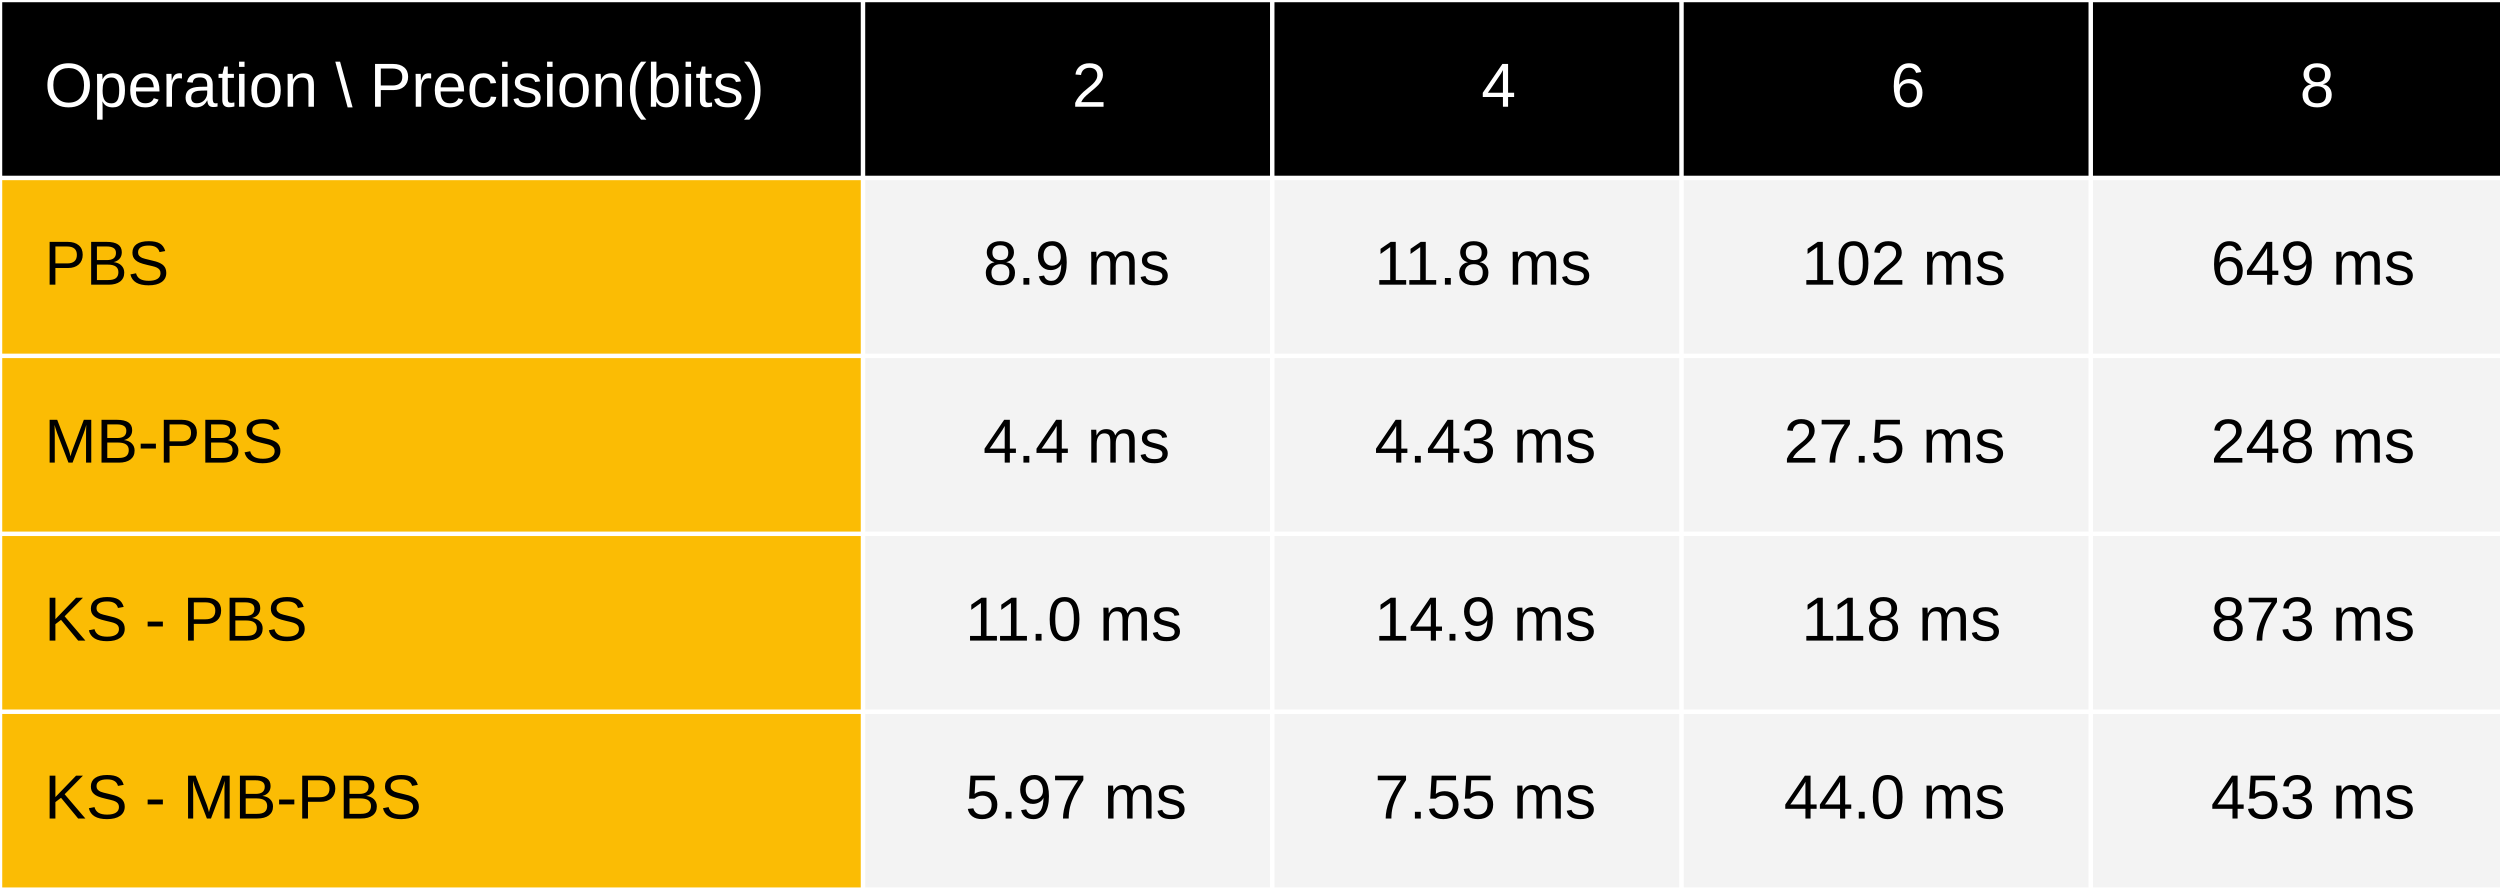
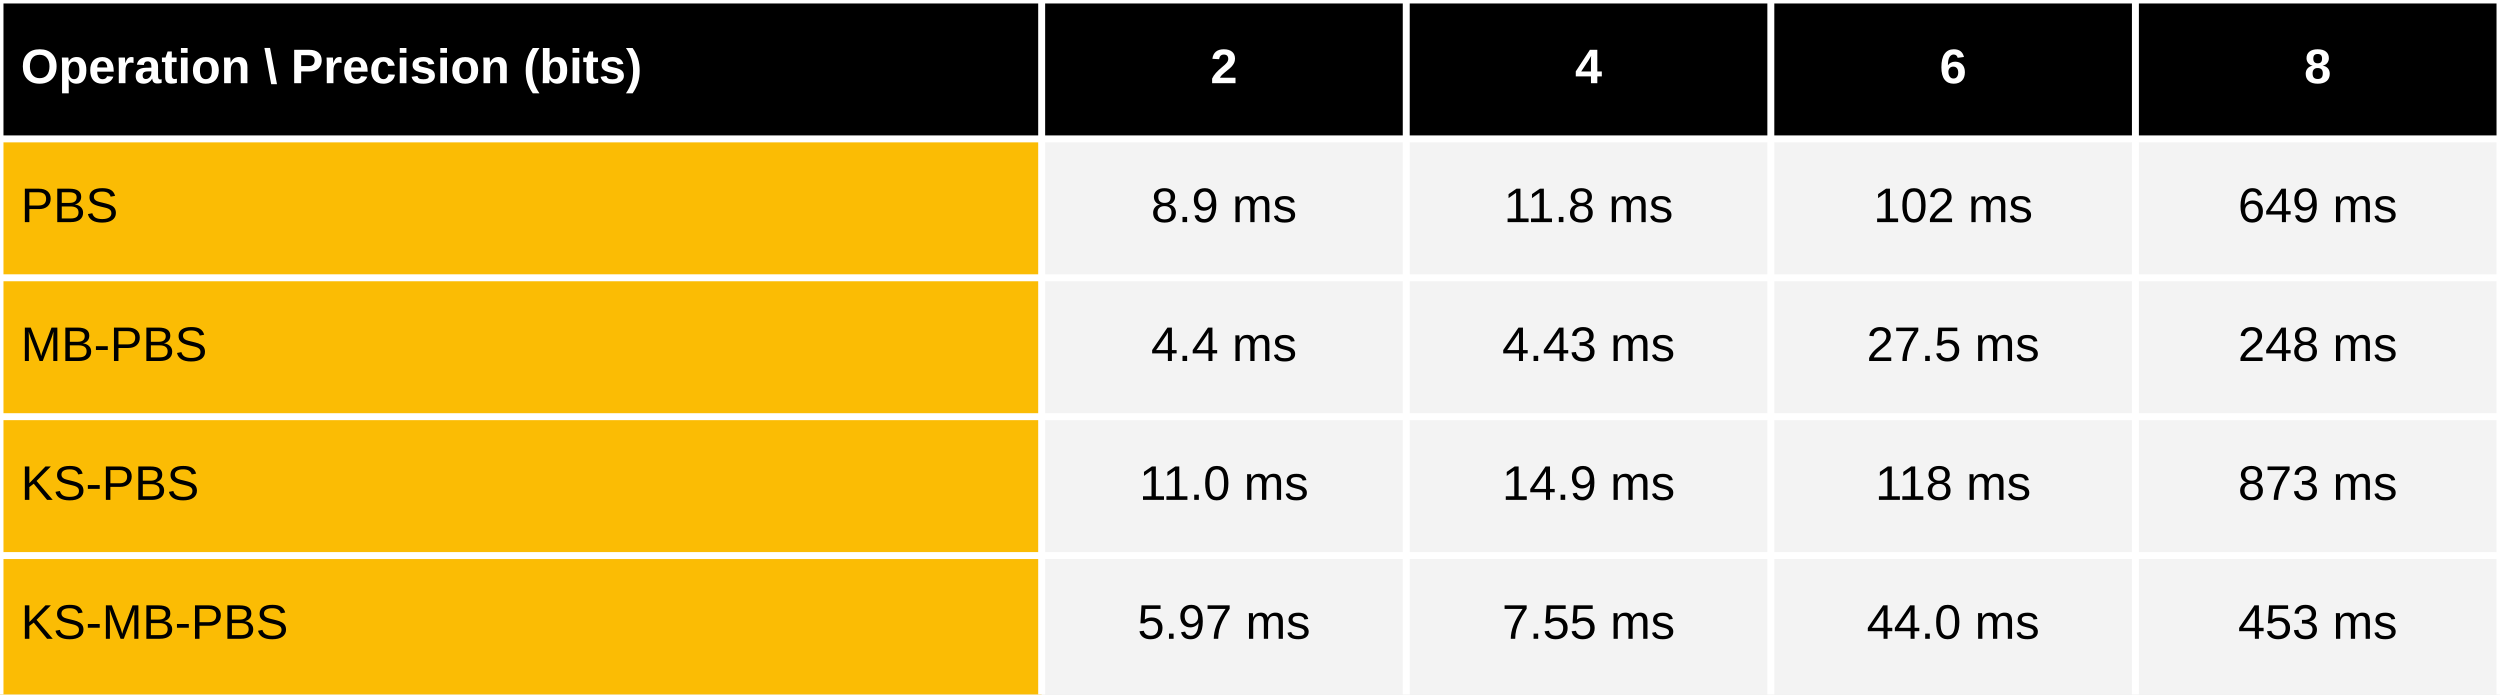
- <svg xmlns="http://www.w3.org/2000/svg" width="562.0" height="200" viewBox="0 0 562.0 200">
-   <rect x="0" y="0" width="562.0" height="40" fill="black" />
-   <text x="10" y="24.0" fill="white" font-family="Arial" font-size="14">Operation \ Precision(bits)</text>
-   <text x="241.0" y="24.0" fill="white" font-family="Arial" font-size="14">2</text>
-   <text x="333.0" y="24.0" fill="white" font-family="Arial" font-size="14">4</text>
-   <text x="425.0" y="24.0" fill="white" font-family="Arial" font-size="14">6</text>
-   <text x="517.0" y="24.0" fill="white" font-family="Arial" font-size="14">8</text>
-   <rect x="0" y="40" width="562.0" height="40" fill="#fbbc04" />
-   <text x="10" y="64.0" fill="black" font-family="Arial" font-size="14">PBS</text>
-   <rect x="194.0" y="40" width="562.0" height="40" fill="#f3f3f3" />
-   <text x="221.0" y="64.0" fill="black" font-family="Arial" font-size="14">8.9 ms</text>
-   <rect x="286.0" y="40" width="562.0" height="40" fill="#f3f3f3" />
-   <text x="309.0" y="64.0" fill="black" font-family="Arial" font-size="14">11.8 ms</text>
-   <rect x="378.0" y="40" width="562.0" height="40" fill="#f3f3f3" />
-   <text x="405.0" y="64.0" fill="black" font-family="Arial" font-size="14">102 ms</text>
-   <rect x="470.0" y="40" width="562.0" height="40" fill="#f3f3f3" />
-   <text x="497.0" y="64.0" fill="black" font-family="Arial" font-size="14">649 ms</text>
-   <rect x="0" y="80" width="562.0" height="40" fill="#fbbc04" />
-   <text x="10" y="104.0" fill="black" font-family="Arial" font-size="14">MB-PBS</text>
-   <rect x="194.0" y="80" width="562.0" height="40" fill="#f3f3f3" />
-   <text x="221.0" y="104.0" fill="black" font-family="Arial" font-size="14">4.4 ms</text>
-   <rect x="286.0" y="80" width="562.0" height="40" fill="#f3f3f3" />
-   <text x="309.0" y="104.0" fill="black" font-family="Arial" font-size="14">4.43 ms</text>
-   <rect x="378.0" y="80" width="562.0" height="40" fill="#f3f3f3" />
-   <text x="401.0" y="104.0" fill="black" font-family="Arial" font-size="14">27.5 ms</text>
-   <rect x="470.0" y="80" width="562.0" height="40" fill="#f3f3f3" />
-   <text x="497.0" y="104.0" fill="black" font-family="Arial" font-size="14">248 ms</text>
-   <rect x="0" y="120" width="562.0" height="40" fill="#fbbc04" />
-   <text x="10" y="144.0" fill="black" font-family="Arial" font-size="14">KS - PBS</text>
-   <rect x="194.0" y="120" width="562.0" height="40" fill="#f3f3f3" />
-   <text x="217.0" y="144.0" fill="black" font-family="Arial" font-size="14">11.0 ms</text>
-   <rect x="286.0" y="120" width="562.0" height="40" fill="#f3f3f3" />
-   <text x="309.0" y="144.0" fill="black" font-family="Arial" font-size="14">14.9 ms</text>
-   <rect x="378.0" y="120" width="562.0" height="40" fill="#f3f3f3" />
-   <text x="405.0" y="144.0" fill="black" font-family="Arial" font-size="14">118 ms</text>
-   <rect x="470.0" y="120" width="562.0" height="40" fill="#f3f3f3" />
-   <text x="497.0" y="144.0" fill="black" font-family="Arial" font-size="14">873 ms</text>
-   <rect x="0" y="160" width="562.0" height="40" fill="#fbbc04" />
-   <text x="10" y="184.0" fill="black" font-family="Arial" font-size="14">KS - MB-PBS</text>
-   <rect x="194.0" y="160" width="562.0" height="40" fill="#f3f3f3" />
-   <text x="217.0" y="184.0" fill="black" font-family="Arial" font-size="14">5.97 ms</text>
-   <rect x="286.0" y="160" width="562.0" height="40" fill="#f3f3f3" />
-   <text x="309.0" y="184.0" fill="black" font-family="Arial" font-size="14">7.55 ms</text>
-   <rect x="378.0" y="160" width="562.0" height="40" fill="#f3f3f3" />
-   <text x="401.0" y="184.0" fill="black" font-family="Arial" font-size="14">44.0 ms</text>
-   <rect x="470.0" y="160" width="562.0" height="40" fill="#f3f3f3" />
-   <text x="497.0" y="184.0" fill="black" font-family="Arial" font-size="14">453 ms</text>
-   <line x1="0" y1="0" x2="0" y2="200" stroke="white" />
-   <line x1="194.0" y1="0" x2="194.0" y2="200" stroke="white" />
-   <line x1="286.0" y1="0" x2="286.0" y2="200" stroke="white" />
-   <line x1="378.0" y1="0" x2="378.0" y2="200" stroke="white" />
-   <line x1="470.0" y1="0" x2="470.0" y2="200" stroke="white" />
-   <line x1="0" y1="0" x2="562.0" y2="0" stroke="white" />
-   <line x1="0" y1="40" x2="562.0" y2="40" stroke="white" />
-   <line x1="0" y1="80" x2="562.0" y2="80" stroke="white" />
-   <line x1="0" y1="120" x2="562.0" y2="120" stroke="white" />
-   <line x1="0" y1="160" x2="562.0" y2="160" stroke="white" />
-   <line x1="0" y1="200" x2="562.0" y2="200" stroke="white" />
+ <svg xmlns="http://www.w3.org/2000/svg" viewBox="0 0 720 200" preserveAspectRatio="meet" width="100%" height="200">
+   <rect x="0" y="0" width="720" height="40" fill="black" />
+   <text dominant-baseline="middle" text-anchor="start" font-family="Arial" font-size="14" font-weight="bold" fill="white" x="6" y="20.0">Operation \ Precision (bits)</text>
+   <text dominant-baseline="middle" text-anchor="middle" font-family="Arial" font-size="14" font-weight="bold" fill="white" x="352.5" y="20.0">2</text>
+   <text dominant-baseline="middle" text-anchor="middle" font-family="Arial" font-size="14" font-weight="bold" fill="white" x="457.5" y="20.0">4</text>
+   <text dominant-baseline="middle" text-anchor="middle" font-family="Arial" font-size="14" font-weight="bold" fill="white" x="562.5" y="20.0">6</text>
+   <text dominant-baseline="middle" text-anchor="middle" font-family="Arial" font-size="14" font-weight="bold" fill="white" x="667.5" y="20.0">8</text>
+   <rect x="0" y="40" width="300" height="160" fill="#fbbc04" />
+   <rect x="300" y="40" width="420" height="160" fill="#f3f3f3" />
+   <text dominant-baseline="middle" text-anchor="start" font-family="Arial" font-size="14" font-weight="normal" fill="black" x="6" y="60.0">PBS</text>
+   <text dominant-baseline="middle" text-anchor="middle" font-family="Arial" font-size="14" font-weight="normal" fill="black" x="352.5" y="60.0">8.9 ms</text>
+   <text dominant-baseline="middle" text-anchor="middle" font-family="Arial" font-size="14" font-weight="normal" fill="black" x="457.5" y="60.0">11.8 ms</text>
+   <text dominant-baseline="middle" text-anchor="middle" font-family="Arial" font-size="14" font-weight="normal" fill="black" x="562.5" y="60.0">102 ms</text>
+   <text dominant-baseline="middle" text-anchor="middle" font-family="Arial" font-size="14" font-weight="normal" fill="black" x="667.5" y="60.0">649 ms</text>
+   <text dominant-baseline="middle" text-anchor="start" font-family="Arial" font-size="14" font-weight="normal" fill="black" x="6" y="100.0">MB-PBS</text>
+   <text dominant-baseline="middle" text-anchor="middle" font-family="Arial" font-size="14" font-weight="normal" fill="black" x="352.5" y="100.0">4.4 ms</text>
+   <text dominant-baseline="middle" text-anchor="middle" font-family="Arial" font-size="14" font-weight="normal" fill="black" x="457.5" y="100.0">4.43 ms</text>
+   <text dominant-baseline="middle" text-anchor="middle" font-family="Arial" font-size="14" font-weight="normal" fill="black" x="562.5" y="100.0">27.5 ms</text>
+   <text dominant-baseline="middle" text-anchor="middle" font-family="Arial" font-size="14" font-weight="normal" fill="black" x="667.5" y="100.0">248 ms</text>
+   <text dominant-baseline="middle" text-anchor="start" font-family="Arial" font-size="14" font-weight="normal" fill="black" x="6" y="140.0">KS-PBS</text>
+   <text dominant-baseline="middle" text-anchor="middle" font-family="Arial" font-size="14" font-weight="normal" fill="black" x="352.5" y="140.0">11.0 ms</text>
+   <text dominant-baseline="middle" text-anchor="middle" font-family="Arial" font-size="14" font-weight="normal" fill="black" x="457.5" y="140.0">14.9 ms</text>
+   <text dominant-baseline="middle" text-anchor="middle" font-family="Arial" font-size="14" font-weight="normal" fill="black" x="562.5" y="140.0">118 ms</text>
+   <text dominant-baseline="middle" text-anchor="middle" font-family="Arial" font-size="14" font-weight="normal" fill="black" x="667.5" y="140.0">873 ms</text>
+   <text dominant-baseline="middle" text-anchor="start" font-family="Arial" font-size="14" font-weight="normal" fill="black" x="6" y="180.0">KS-MB-PBS</text>
+   <text dominant-baseline="middle" text-anchor="middle" font-family="Arial" font-size="14" font-weight="normal" fill="black" x="352.5" y="180.0">5.97 ms</text>
+   <text dominant-baseline="middle" text-anchor="middle" font-family="Arial" font-size="14" font-weight="normal" fill="black" x="457.5" y="180.0">7.55 ms</text>
+   <text dominant-baseline="middle" text-anchor="middle" font-family="Arial" font-size="14" font-weight="normal" fill="black" x="562.5" y="180.0">44.0 ms</text>
+   <text dominant-baseline="middle" text-anchor="middle" font-family="Arial" font-size="14" font-weight="normal" fill="black" x="667.5" y="180.0">453 ms</text>
+   <line stroke="white" stroke-width="2" x1="0" y1="0" x2="720" y2="0" />
+   <line stroke="white" stroke-width="2" x1="0" y1="40" x2="720" y2="40" />
+   <line stroke="white" stroke-width="2" x1="0" y1="80" x2="720" y2="80" />
+   <line stroke="white" stroke-width="2" x1="0" y1="120" x2="720" y2="120" />
+   <line stroke="white" stroke-width="2" x1="0" y1="160" x2="720" y2="160" />
+   <line stroke="white" stroke-width="2" x1="0" y1="0" x2="0" y2="200" />
+   <line stroke="white" stroke-width="2" x1="300.0" y1="0" x2="300.0" y2="200" />
+   <line stroke="white" stroke-width="2" x1="405.0" y1="0" x2="405.0" y2="200" />
+   <line stroke="white" stroke-width="2" x1="510.0" y1="0" x2="510.0" y2="200" />
+   <line stroke="white" stroke-width="2" x1="615.0" y1="0" x2="615.0" y2="200" />
+   <line stroke="white" stroke-width="2" x1="720.0" y1="0" x2="720.0" y2="200" />
</svg>
